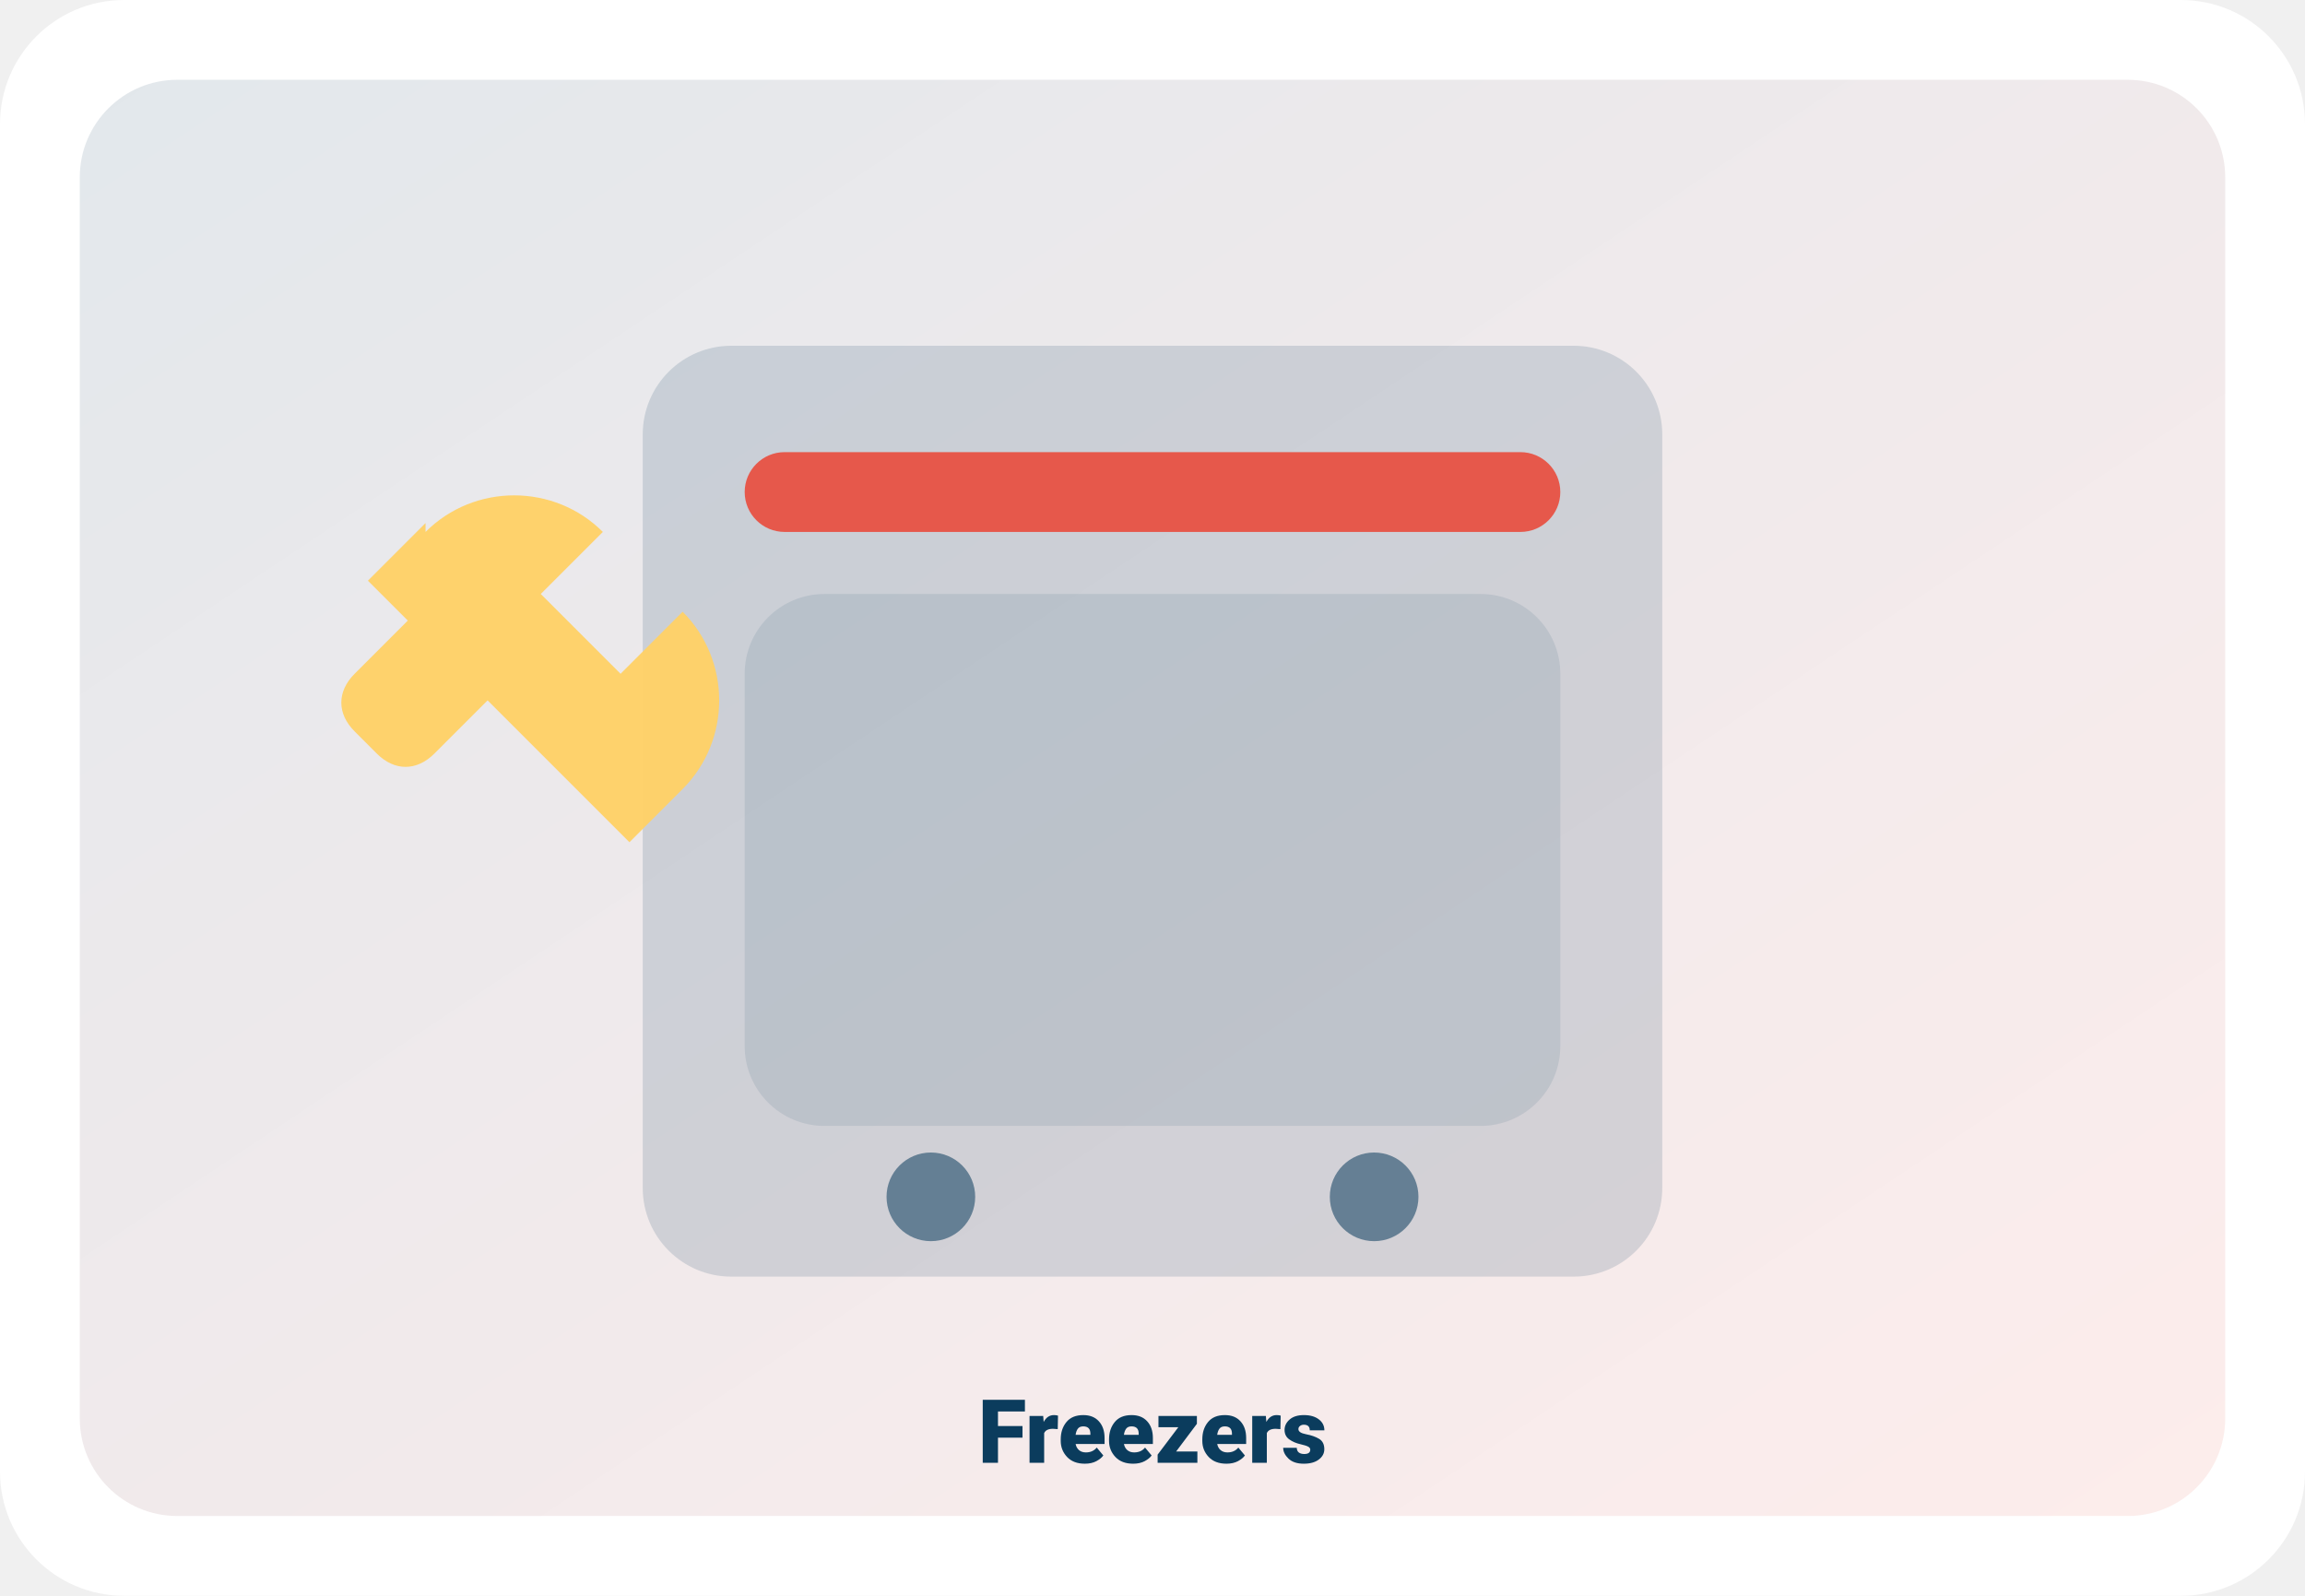
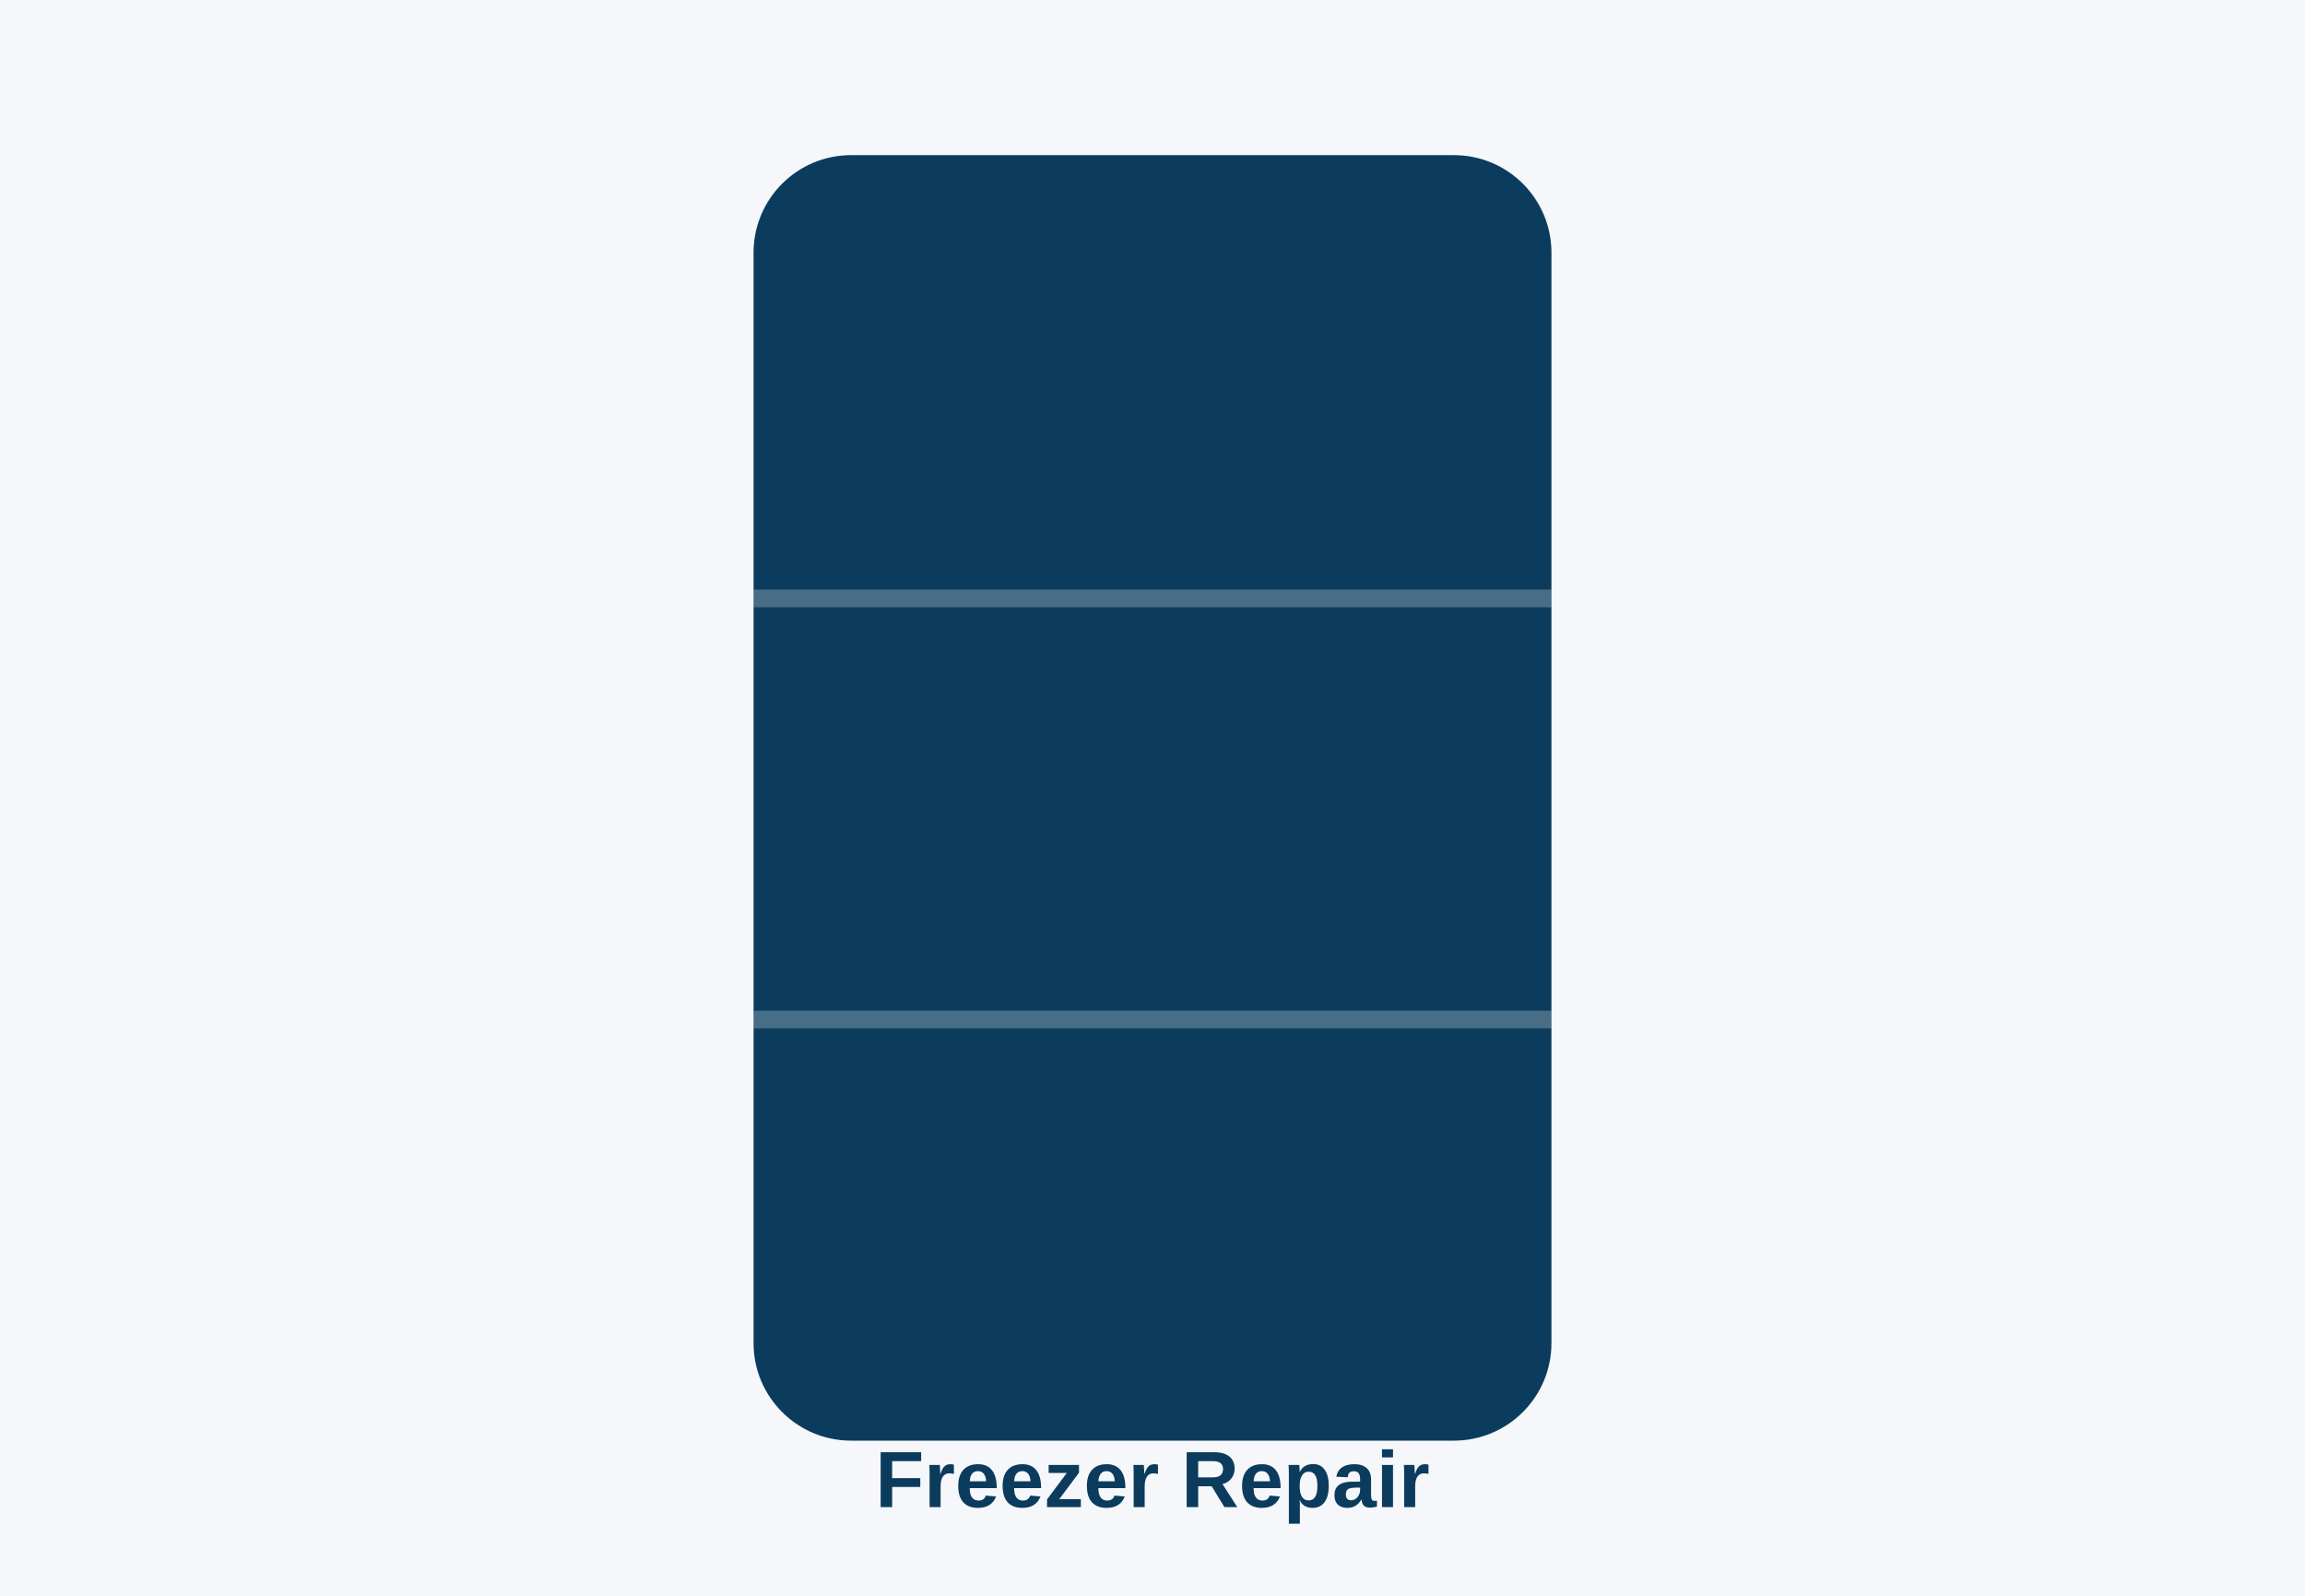
- <svg xmlns="http://www.w3.org/2000/svg" viewBox="0 0 520 360" role="img" aria-label="Freezers repair">
-   <defs>
-     <linearGradient id="bg" x1="0" x2="1" y1="0" y2="1">
-       <stop offset="0" stop-color="#0b3c5d" stop-opacity="0.12" />
-       <stop offset="1" stop-color="#e94b3c" stop-opacity="0.10" />
-     </linearGradient>
-   </defs>
-   <rect width="520" height="360" rx="28" fill="#ffffff" />
-   <rect x="18" y="18" width="484" height="324" rx="22" fill="url(#bg)" />
-   <rect x="145" y="78" width="230" height="210" rx="20" fill="#0b3c5d" opacity="0.15" />
-   <rect x="168" y="102" width="184" height="18" rx="9" fill="#e94b3c" opacity="0.9" />
-   <rect x="168" y="134" width="184" height="120" rx="18" fill="#0b3c5d" opacity="0.10" />
-   <circle cx="210" cy="270" r="10" fill="#0b3c5d" opacity="0.55" />
-   <circle cx="310" cy="270" r="10" fill="#0b3c5d" opacity="0.55" />
-   <path d="M96 120c11-11 29-11 40 0l-14 14 18 18 14-14c11 11 11 29 0 40l-12 12-32-32-12 12c-4 4-9 4-13 0l-5-5c-4-4-4-9 0-13l12-12-9-9 13-13z" fill="#ffd166" opacity="0.95" />
-   <text x="260" y="330" text-anchor="middle" font-family="system-ui,Segoe UI,Roboto,Arial" font-size="20" fill="#0b3c5d" font-weight="800">Freezers</text>
+ <svg xmlns="http://www.w3.org/2000/svg" width="520" height="360" viewBox="0 0 520 360">
+   <rect width="520" height="360" fill="#f5f7fa" />
+   <rect x="170" y="35" width="180" height="290" rx="22" fill="#0b3c5d" />
+   <line x1="170" y1="135" x2="350" y2="135" stroke="#ffffff" stroke-opacity=".25" stroke-width="4" />
+   <line x1="170" y1="230" x2="350" y2="230" stroke="#ffffff" stroke-opacity=".25" stroke-width="4" />
+   <text x="260" y="340" text-anchor="middle" font-family="Arial" font-size="18" font-weight="700" fill="#0b3c5d">Freezer Repair</text>
</svg>
